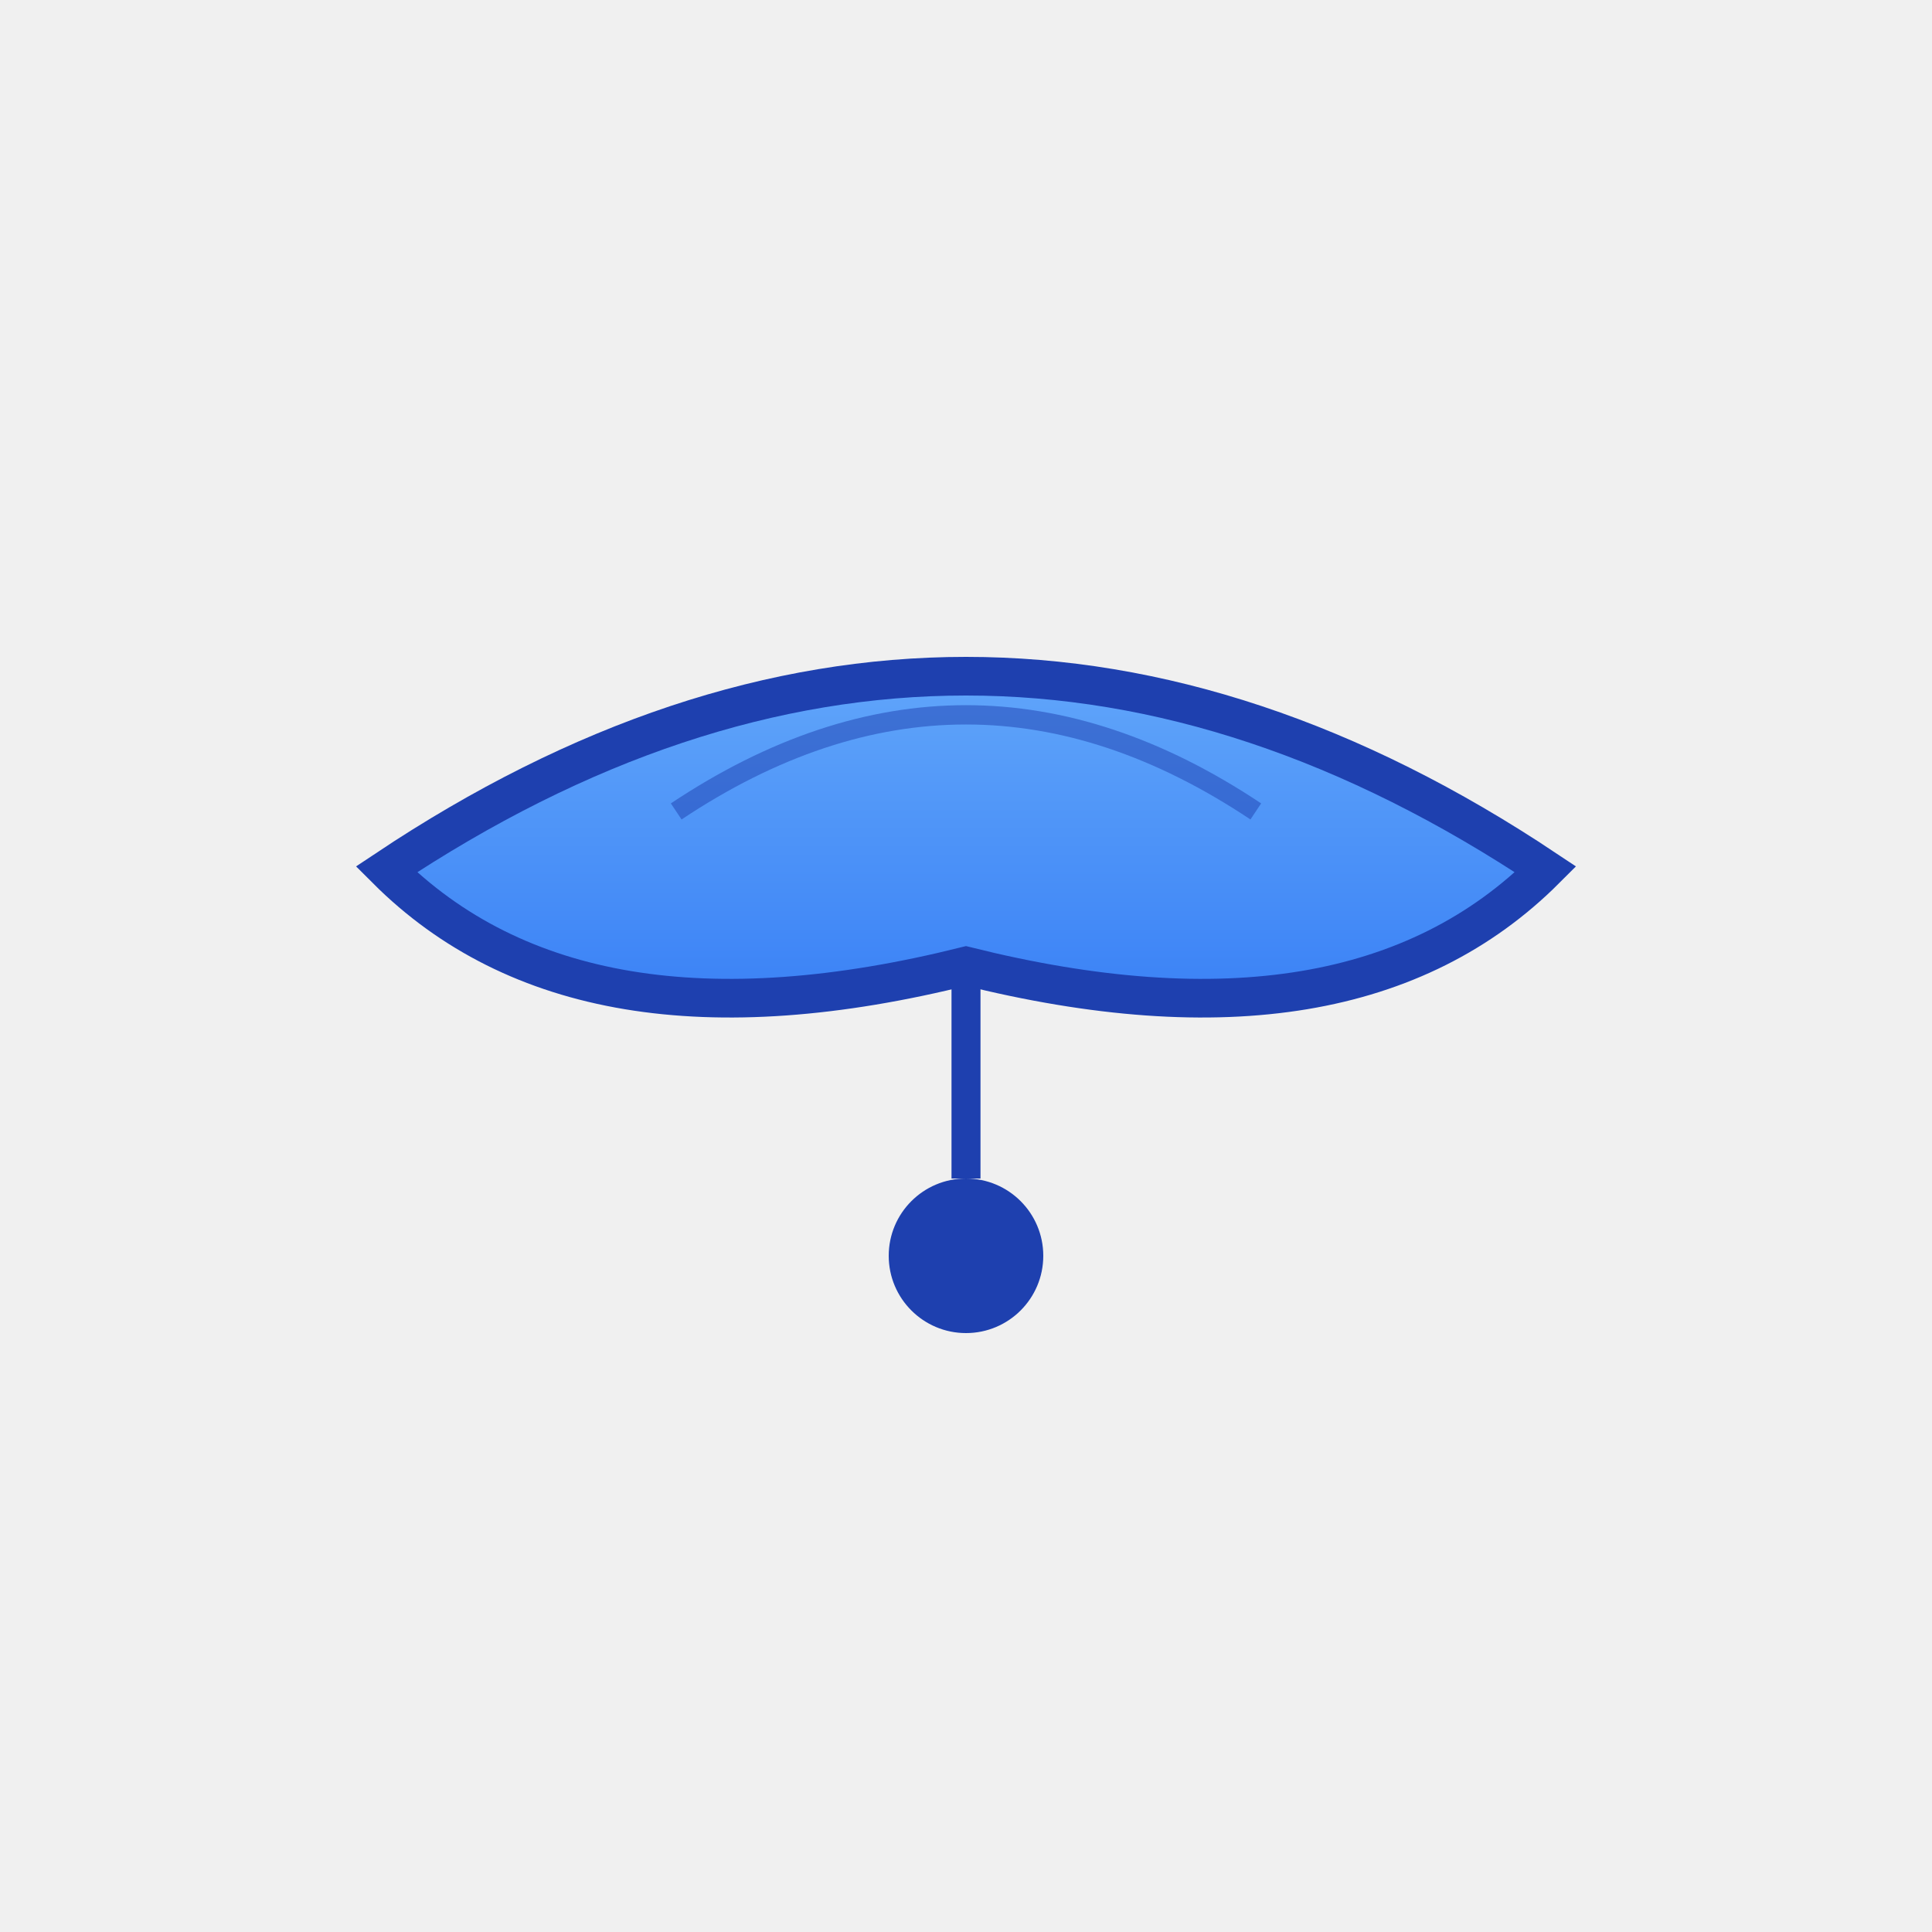
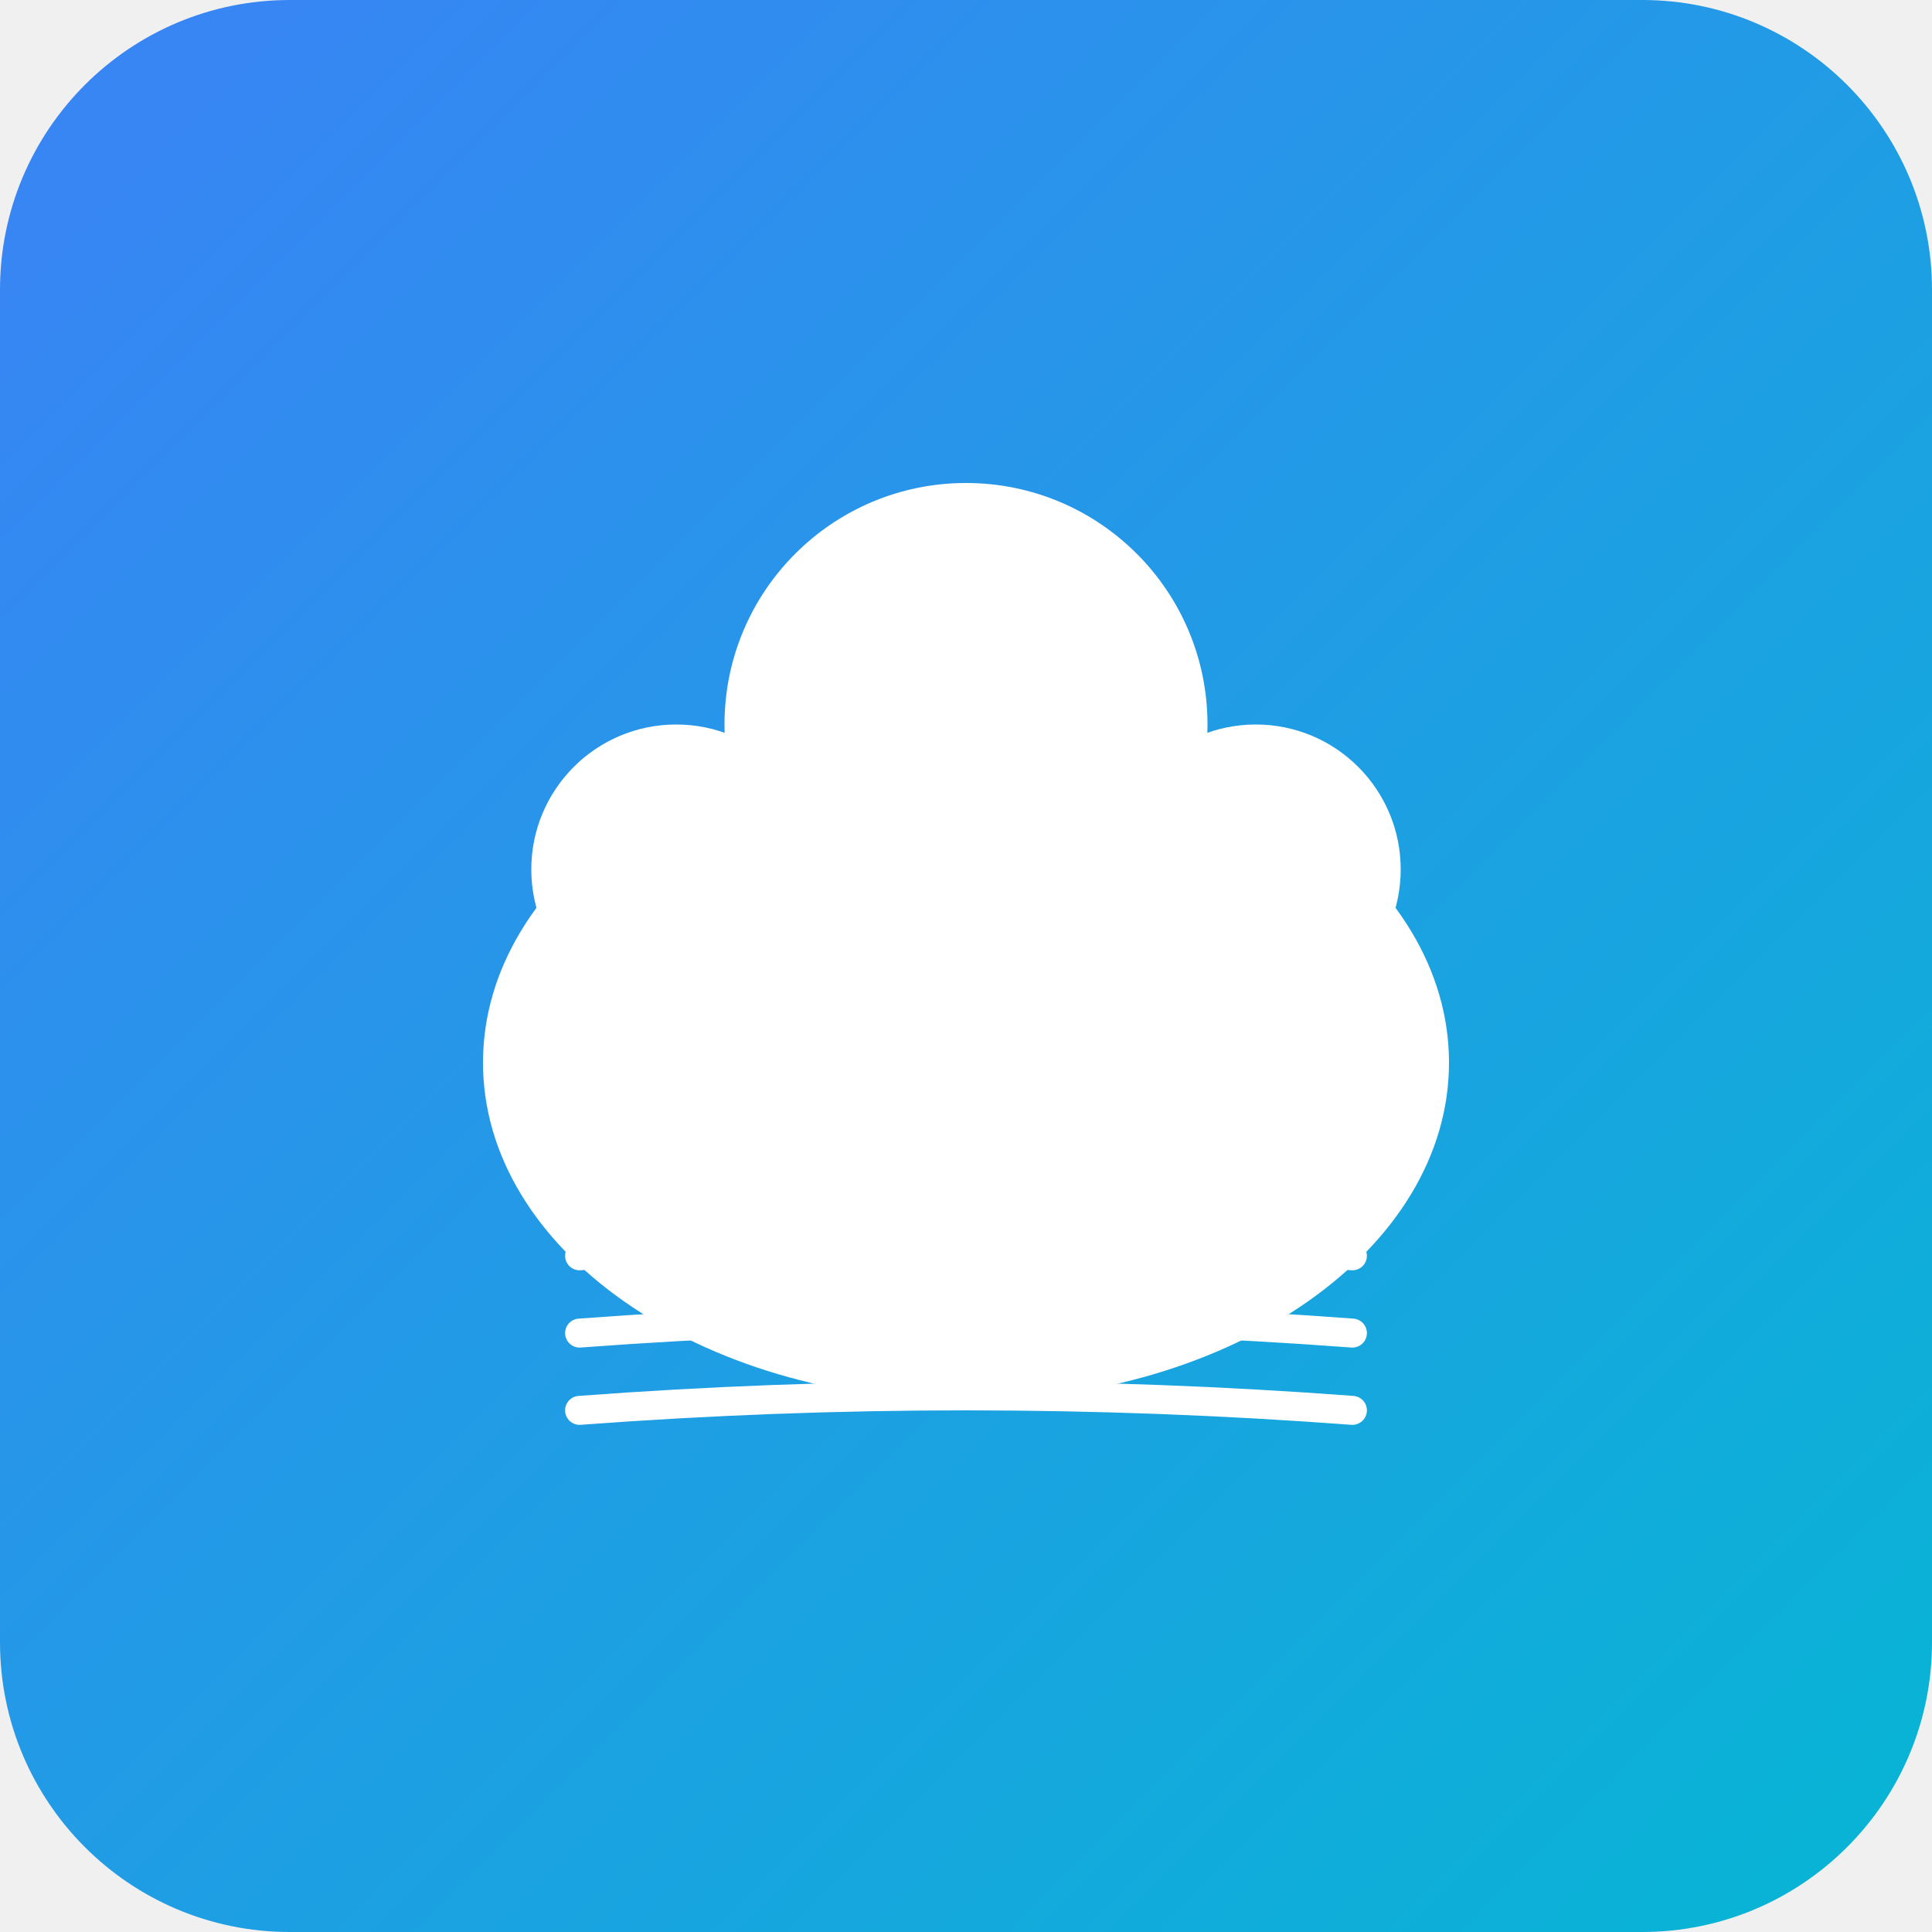
- <svg xmlns="http://www.w3.org/2000/svg" viewBox="0 0 100 100">
+ <svg xmlns="http://www.w3.org/2000/svg" width="32" height="32" viewBox="0 0 32 32">
  <defs>
-     <linearGradient id="skyGradient" x1="0%" y1="0%" x2="0%" y2="100%">
-       <stop offset="0%" style="stop-color:#60a5fa;stop-opacity:1" />
-       <stop offset="100%" style="stop-color:#3b82f6;stop-opacity:1" />
+     <linearGradient id="bgGrad" x1="0%" y1="0%" x2="100%" y2="100%">
+       <stop offset="0%" style="stop-color:#3b82f6;stop-opacity:1" />
+       <stop offset="100%" style="stop-color:#06b6d4;stop-opacity:1" />
    </linearGradient>
  </defs>
-   <path d="M 20 45 Q 50 25 80 45 Q 70 55 50 50 Q 30 55 20 45 Z" fill="url(#skyGradient)" stroke="#1e40af" stroke-width="2" />
-   <path d="M 35 42 Q 50 32 65 42" fill="none" stroke="#1e40af" stroke-width="1" opacity="0.5" />
-   <circle cx="50" cy="65" r="4" fill="#1e40af" />
-   <line x1="50" y1="50" x2="50" y2="61" stroke="#1e40af" stroke-width="1.5" />
+   <rect width="32" height="32" rx="4.8" fill="url(#bgGrad)" />
+   <g fill="white">
+     <ellipse cx="11.2" cy="14.4" rx="2.4" ry="2.4" />
+     <ellipse cx="16" cy="12" rx="4" ry="4" />
+     <ellipse cx="20.8" cy="14.4" rx="2.4" ry="2.4" />
+     <ellipse cx="16" cy="17.6" rx="8" ry="5.6" />
+   </g>
+   <g stroke="white" stroke-width="0.48" stroke-linecap="round" fill="none">
+     <path d="M 9.6,20.8 Q 16,20.32 22.4,20.8" />
+     <path d="M 9.6,22.08 Q 16,21.6 22.4,22.08" />
+     <path d="M 9.6,23.36 Q 16,22.88 22.4,23.36" />
+   </g>
</svg>
